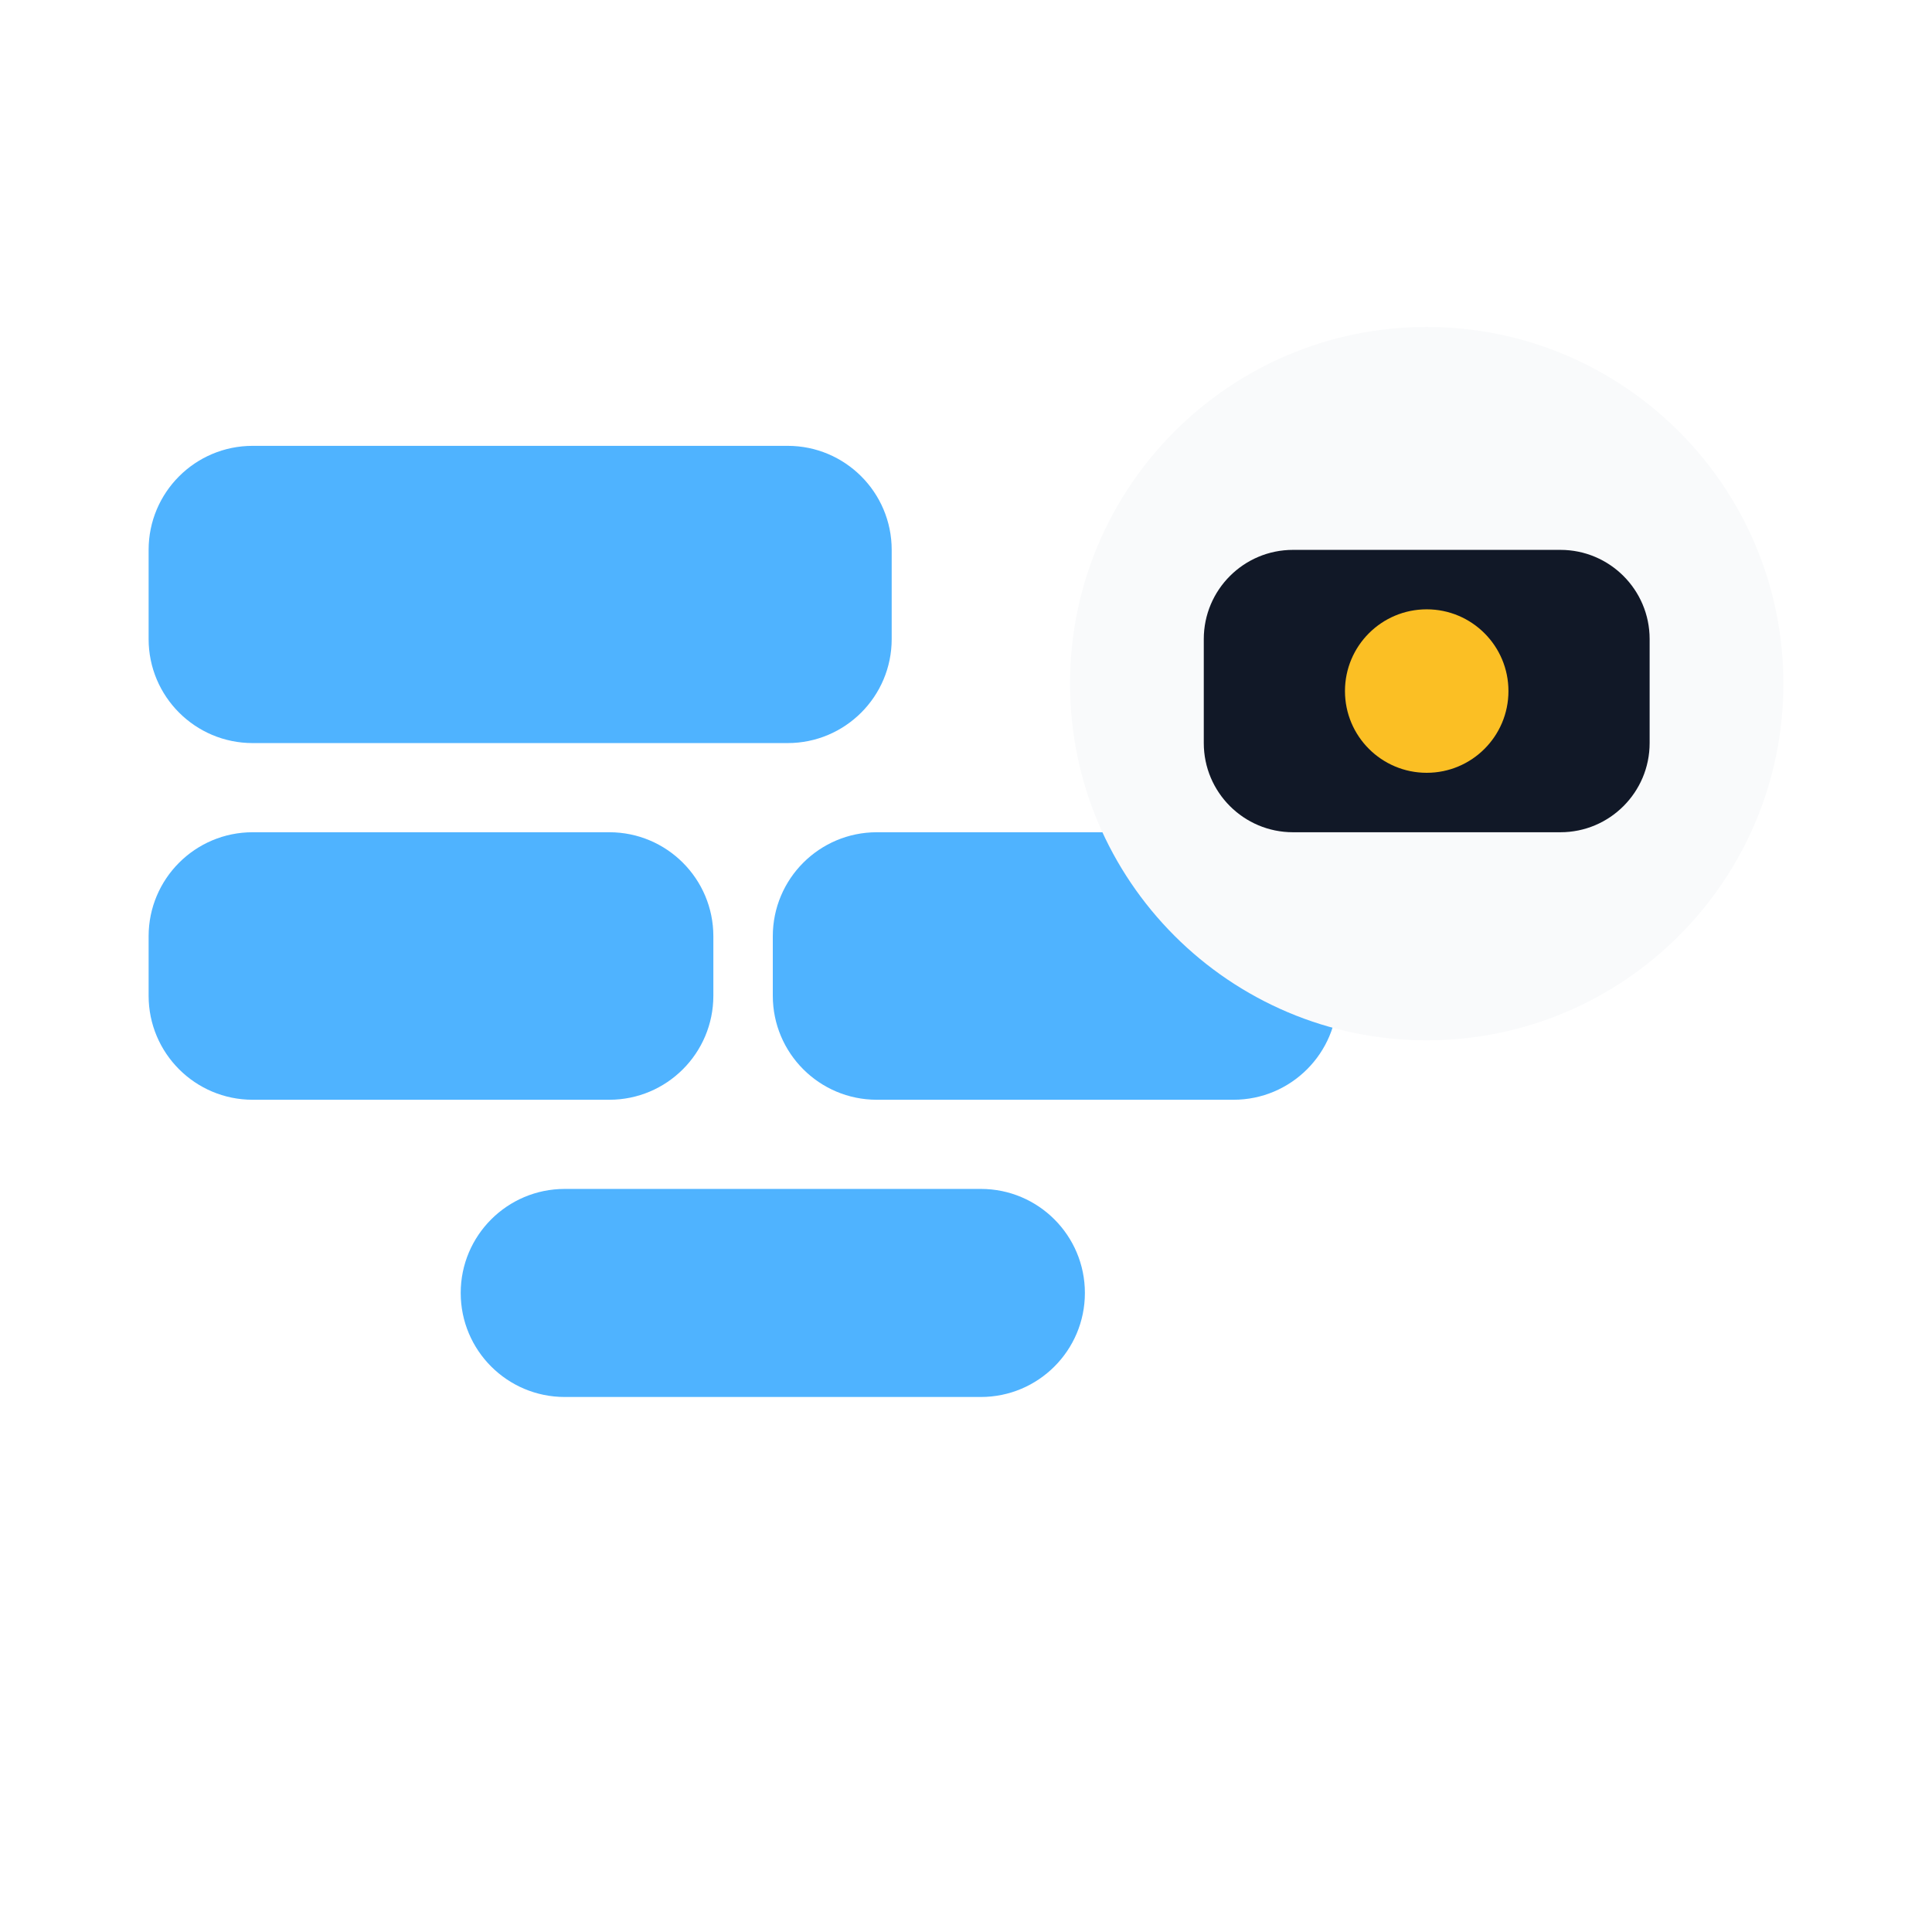
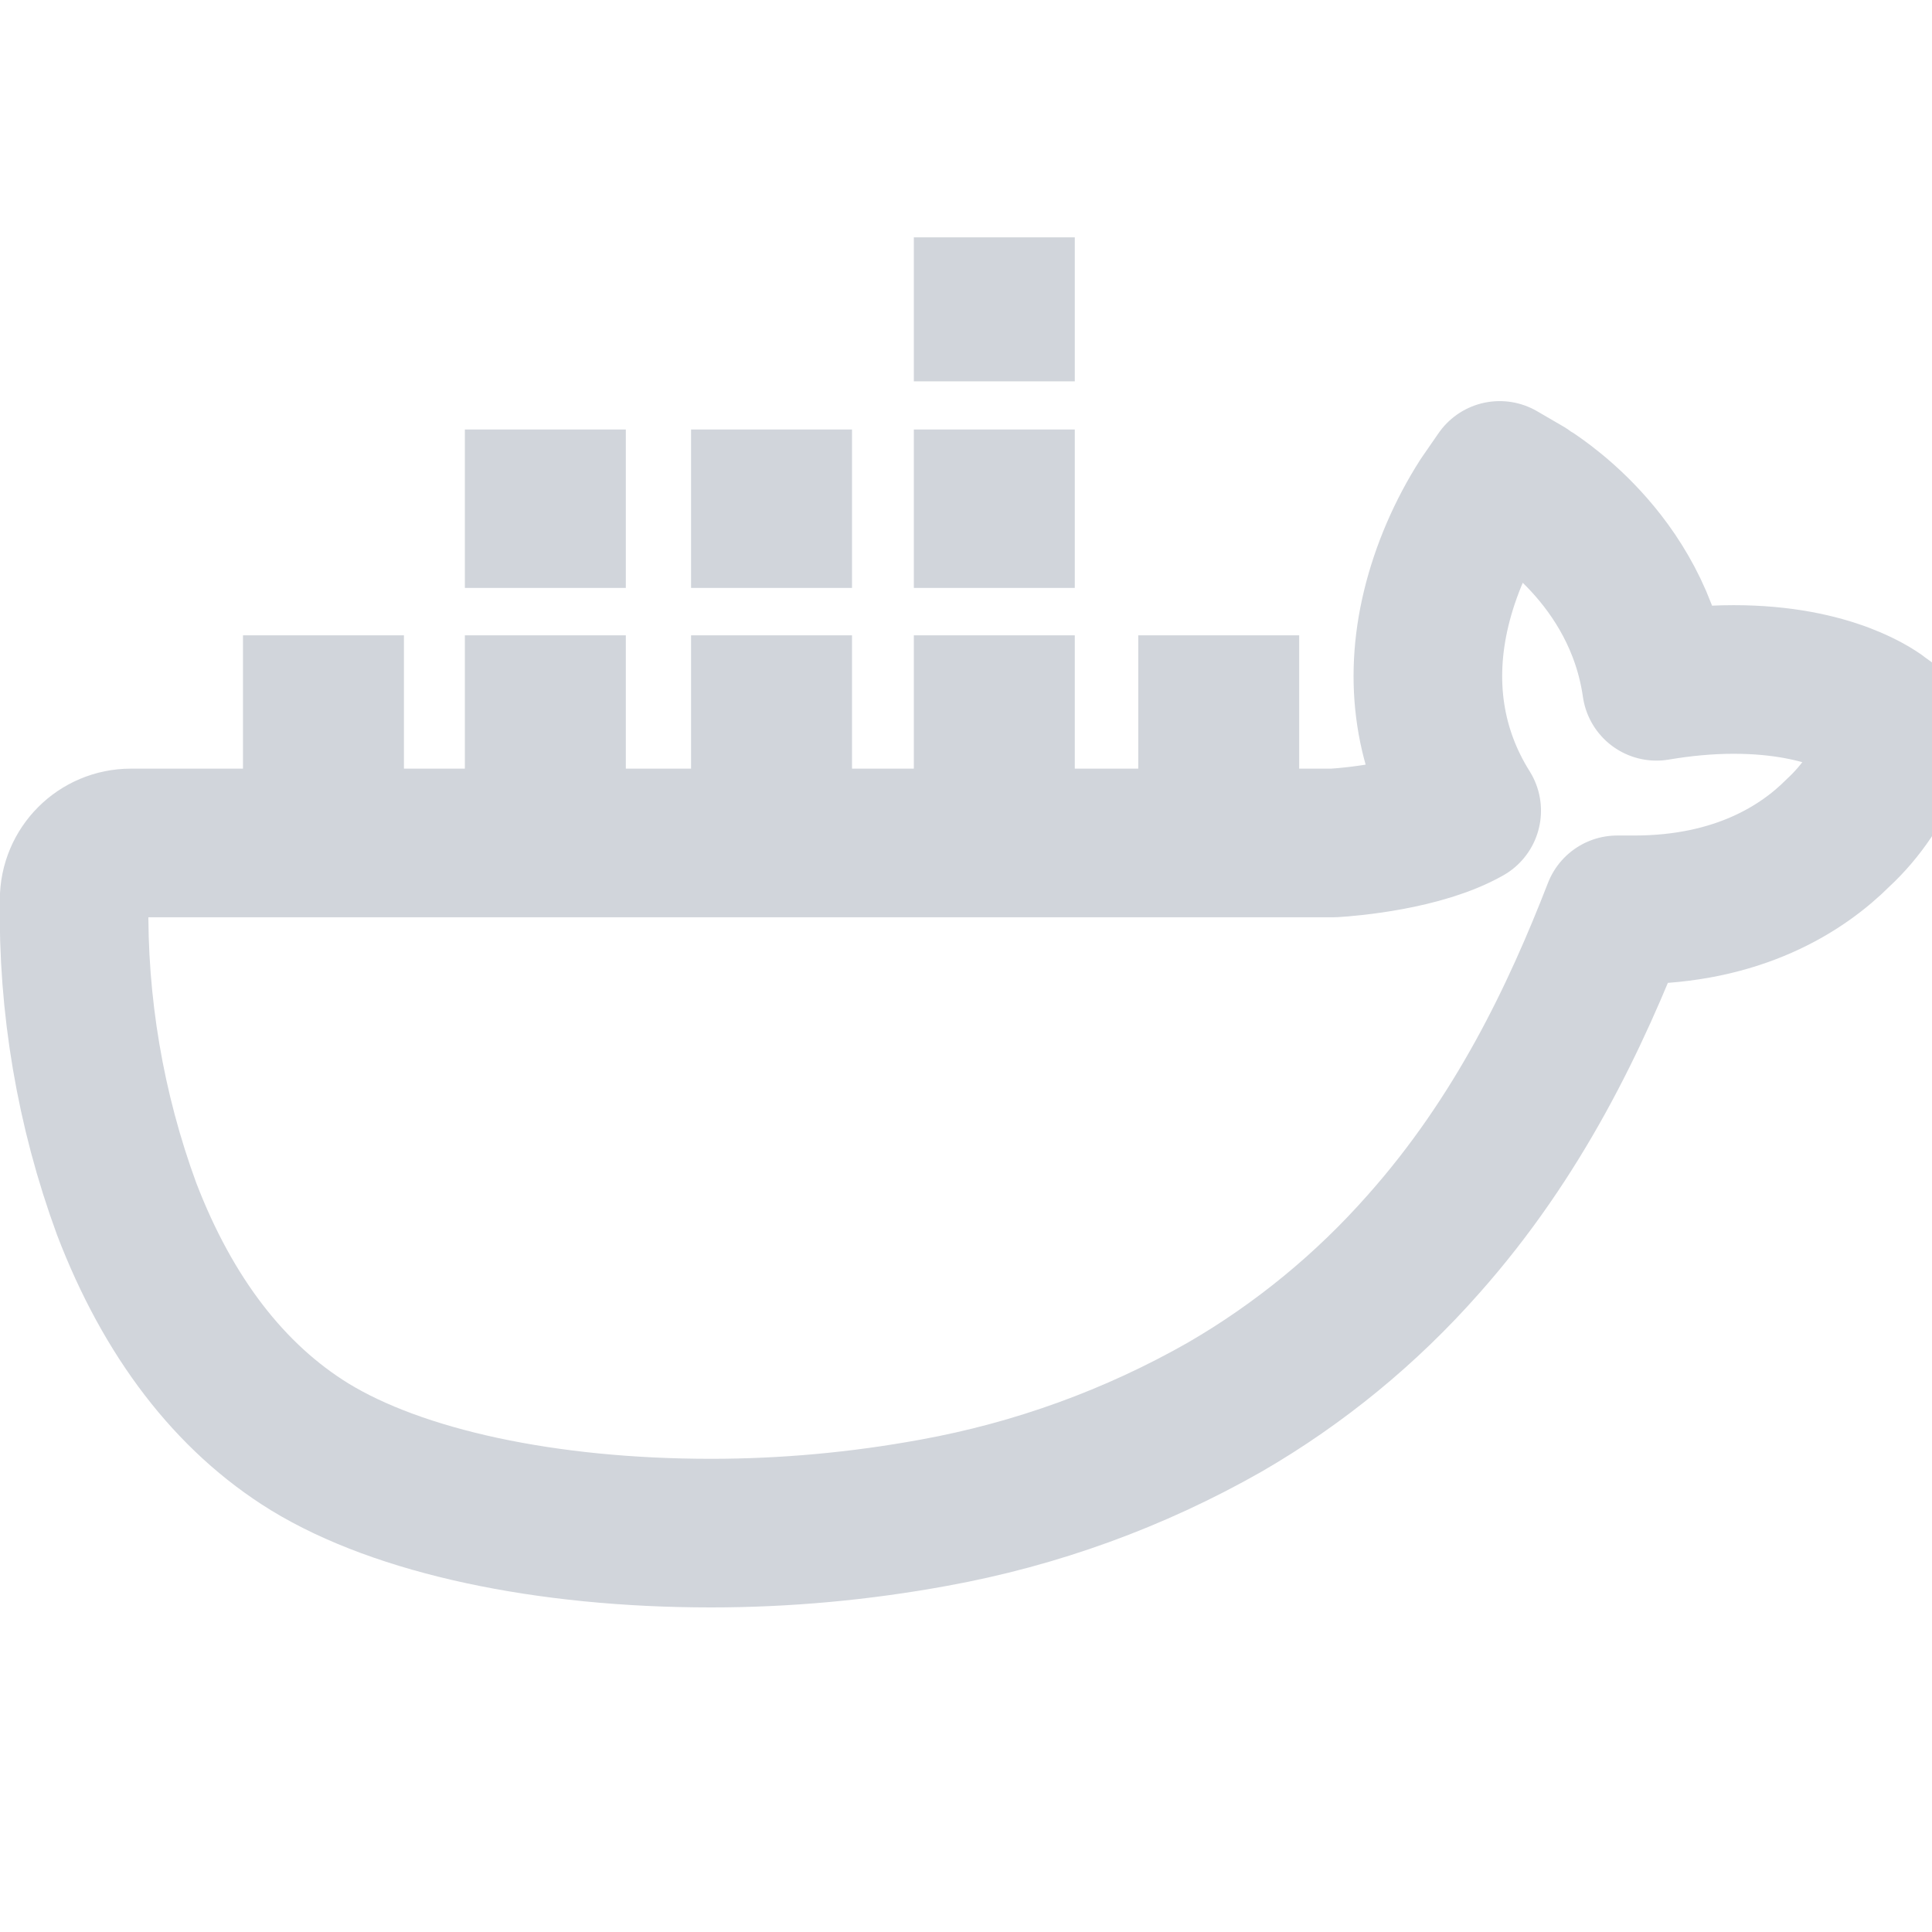
<svg xmlns="http://www.w3.org/2000/svg" width="13" height="13" viewBox="0 0 13 13" fill="none">
-   <rect x="1" y="3" width="5" height="2" rx="0.7" fill="#4FB3FF" />
-   <rect x="1" y="5.6" width="3.8" height="1.8" rx="0.7" fill="#4FB3FF" />
-   <rect x="5.2" y="5.6" width="3.8" height="1.8" rx="0.7" fill="#4FB3FF" />
-   <rect x="3.1" y="8" width="4.2" height="1.4" rx="0.7" fill="#4FB3FF" />
-   <path d="M9.6 2.2C10.925 2.2 12 3.275 12 4.6C12 5.925 10.925 7 9.6 7C8.275 7 7.2 5.925 7.2 4.6C7.2 3.275 8.275 2.2 9.6 2.2Z" fill="#F9FAFB" />
-   <path d="M8.7 3.7H10.5C10.831 3.7 11.1 3.969 11.1 4.3V5C11.1 5.331 10.831 5.6 10.5 5.6H8.7C8.369 5.6 8.1 5.331 8.1 5V4.3C8.1 3.969 8.369 3.7 8.7 3.7Z" fill="#111827" />
-   <circle cx="9.6" cy="4.65" r="0.55" fill="#FBBF24" />
+   <g transform="translate(0.5 1.5) scale(0.1)">
+     <path d="M121.68,33.34c-0.34-0.28-3.42-2.62-10.03-2.62c-1.71,0-3.48,0.17-5.19,0.46c-1.25-8.72-8.49-12.94-8.78-13.16l-1.77-1.03l-1.14,1.65c-1.42,2.22-2.51,4.73-3.13,7.29c-1.2,4.96-0.46,9.63,2.05,13.62c-3.02,1.71-7.92,2.11-8.95,2.17l-80.93,0c-2.11,0-3.82,1.71-3.82,3.82c-0.11,7.07,1.08,14.13,3.53,20.8c2.79,7.29,6.95,12.71,12.31,16.01c6.04,3.7,15.9,5.81,27.01,5.81c5.01,0,10.03-0.46,14.99-1.37c6.9-1.25,13.51-3.65,19.6-7.12c5.02-2.91,9.52-6.61,13.34-10.94c6.44-7.24,10.26-15.33,13.05-22.51c0.4,0,0.74,0,1.14,0c7.01,0,11.34-2.79,13.73-5.19c1.6-1.48,2.79-3.31,3.65-5.36l0.51-1.48L121.68,33.34L121.68,33.34z" stroke="#D1D5DB" stroke-width="10" stroke-linejoin="round" />
+     <path d="M56.49 0.97H67.32V10.66H56.49zM26.28 13.9H37.11V24.56H26.28zM41.5 13.9H52.33V24.56H41.5zM56.49 13.9H67.32V24.56H56.49zM11.35 27.75H22.18V38.41H11.35zM26.28 27.75H37.11V38.41H26.28zM41.5 27.75H52.33V38.41H41.5zM56.49 27.75H67.32V38.41H56.49zM71.59 27.75H82.42V38.41H71.59z" fill="#D1D5DB" />
+   </g>
</svg>
